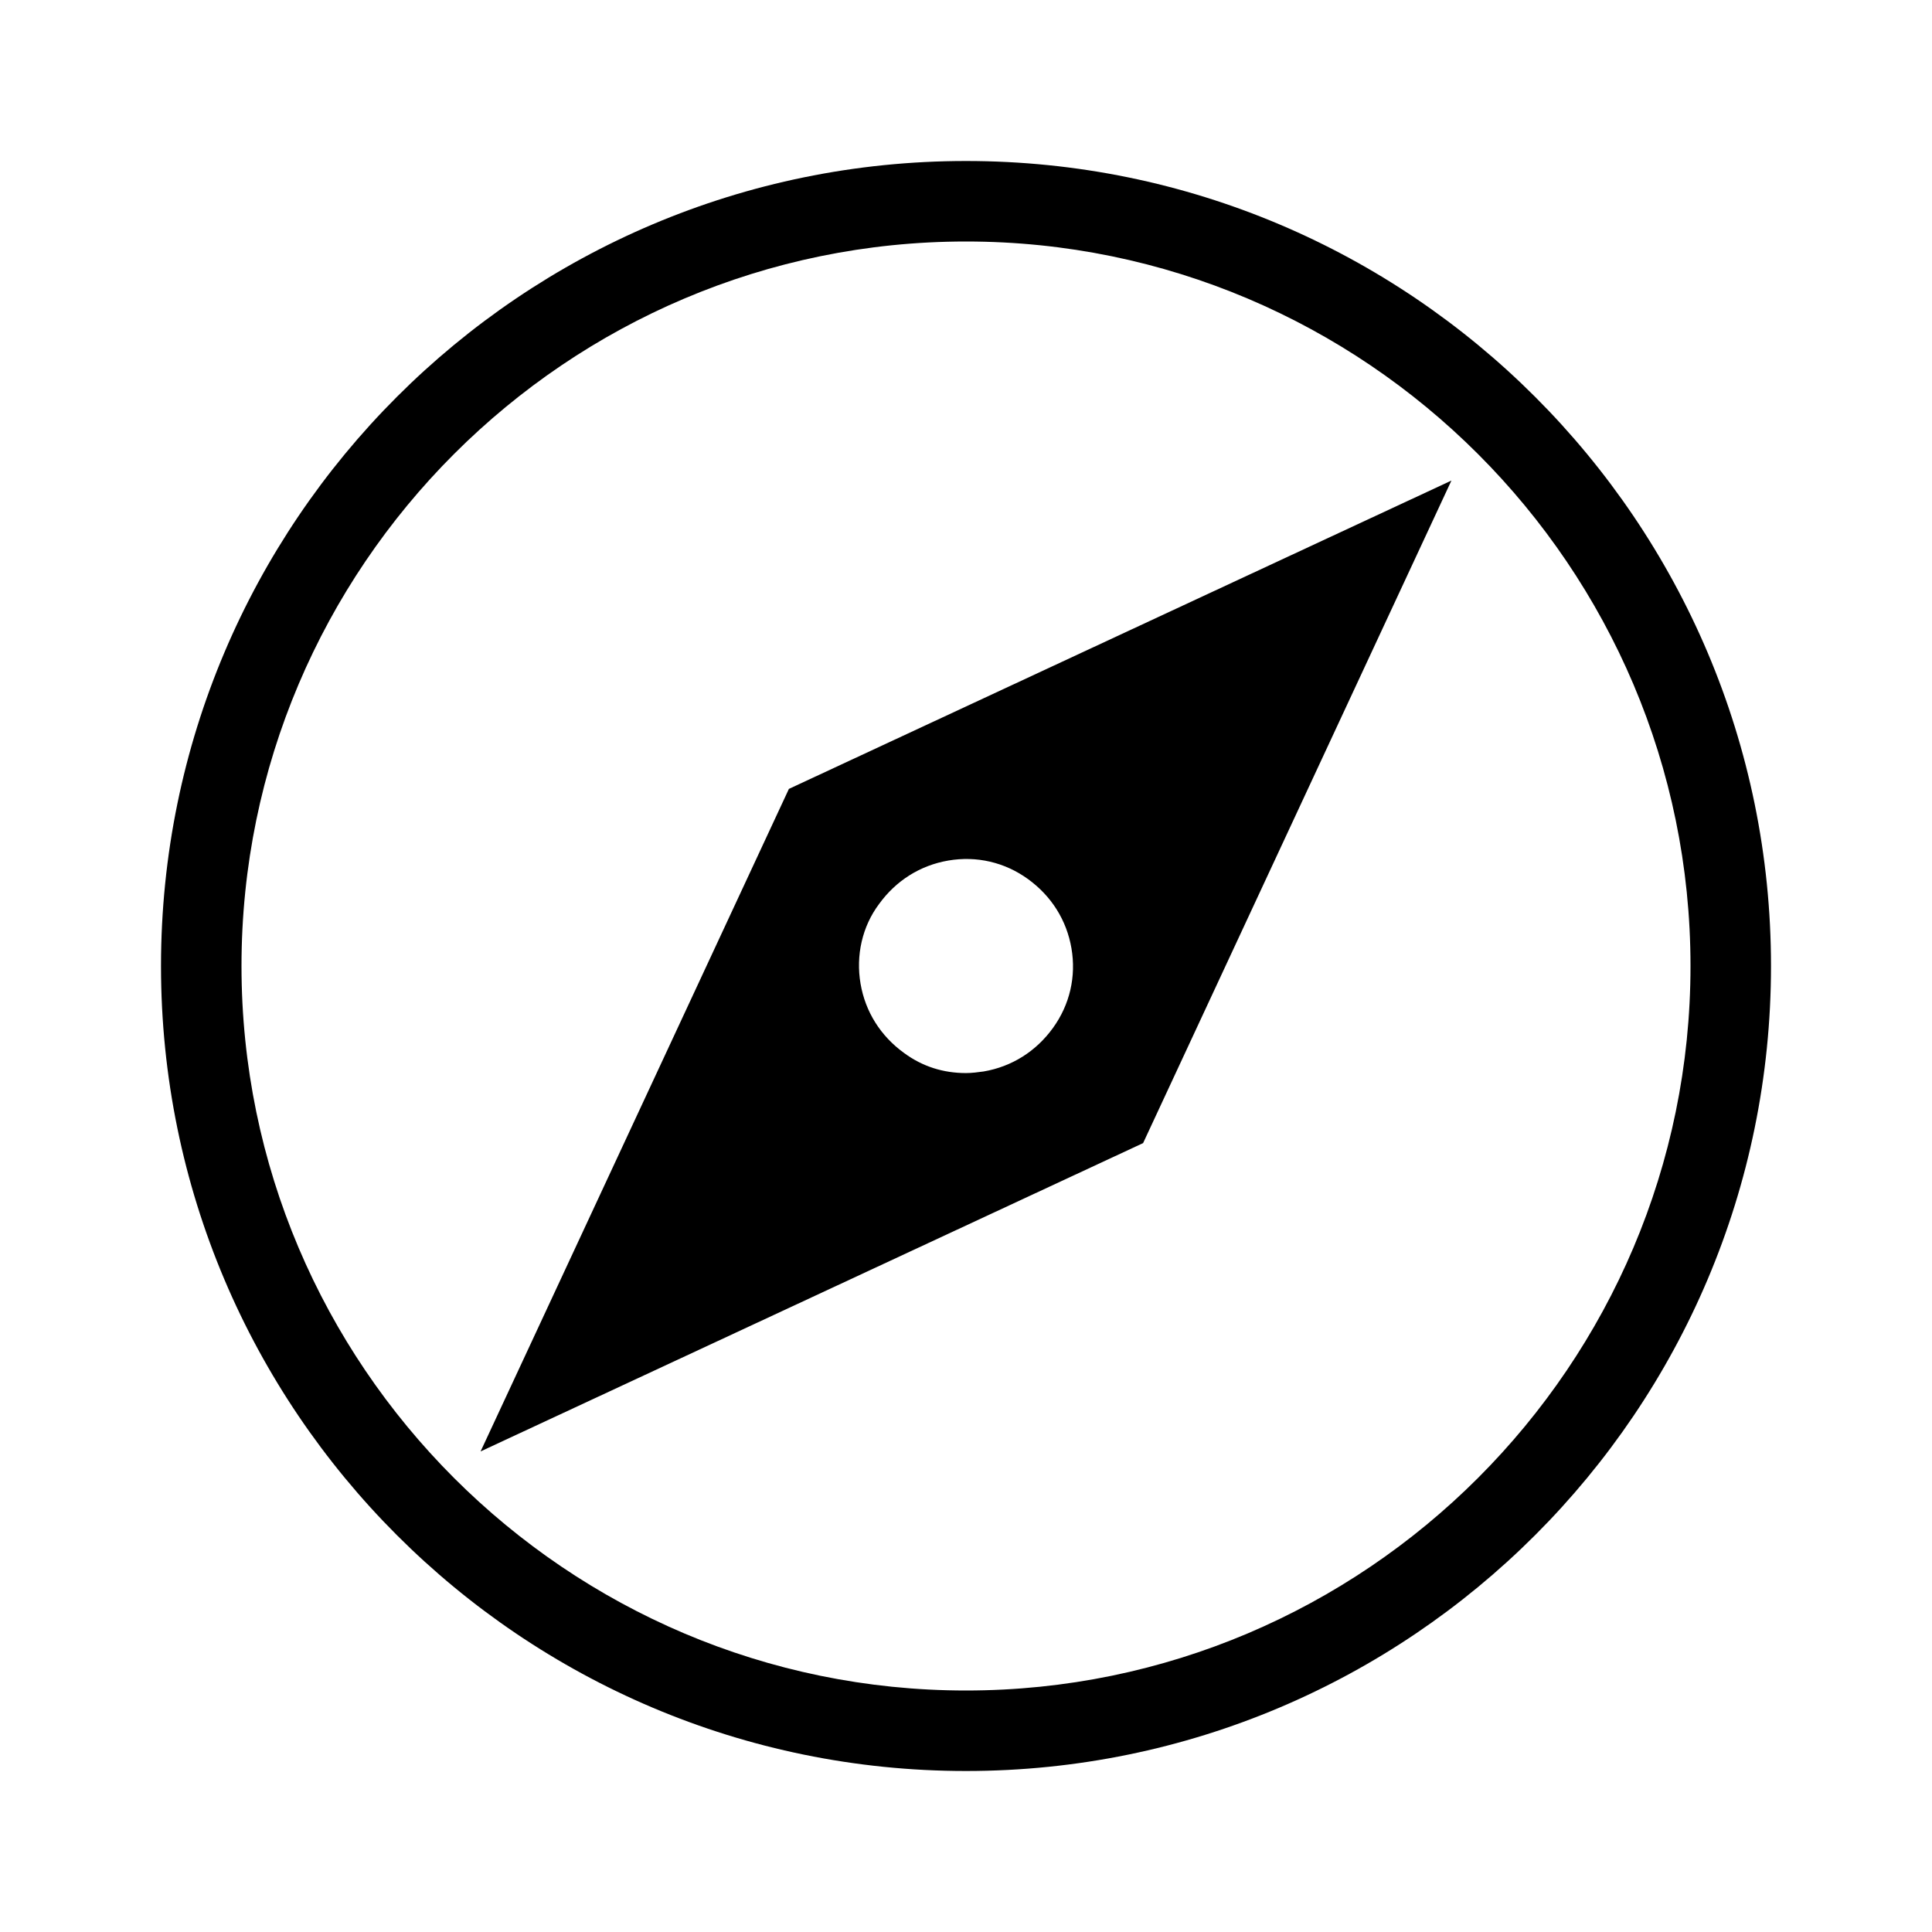
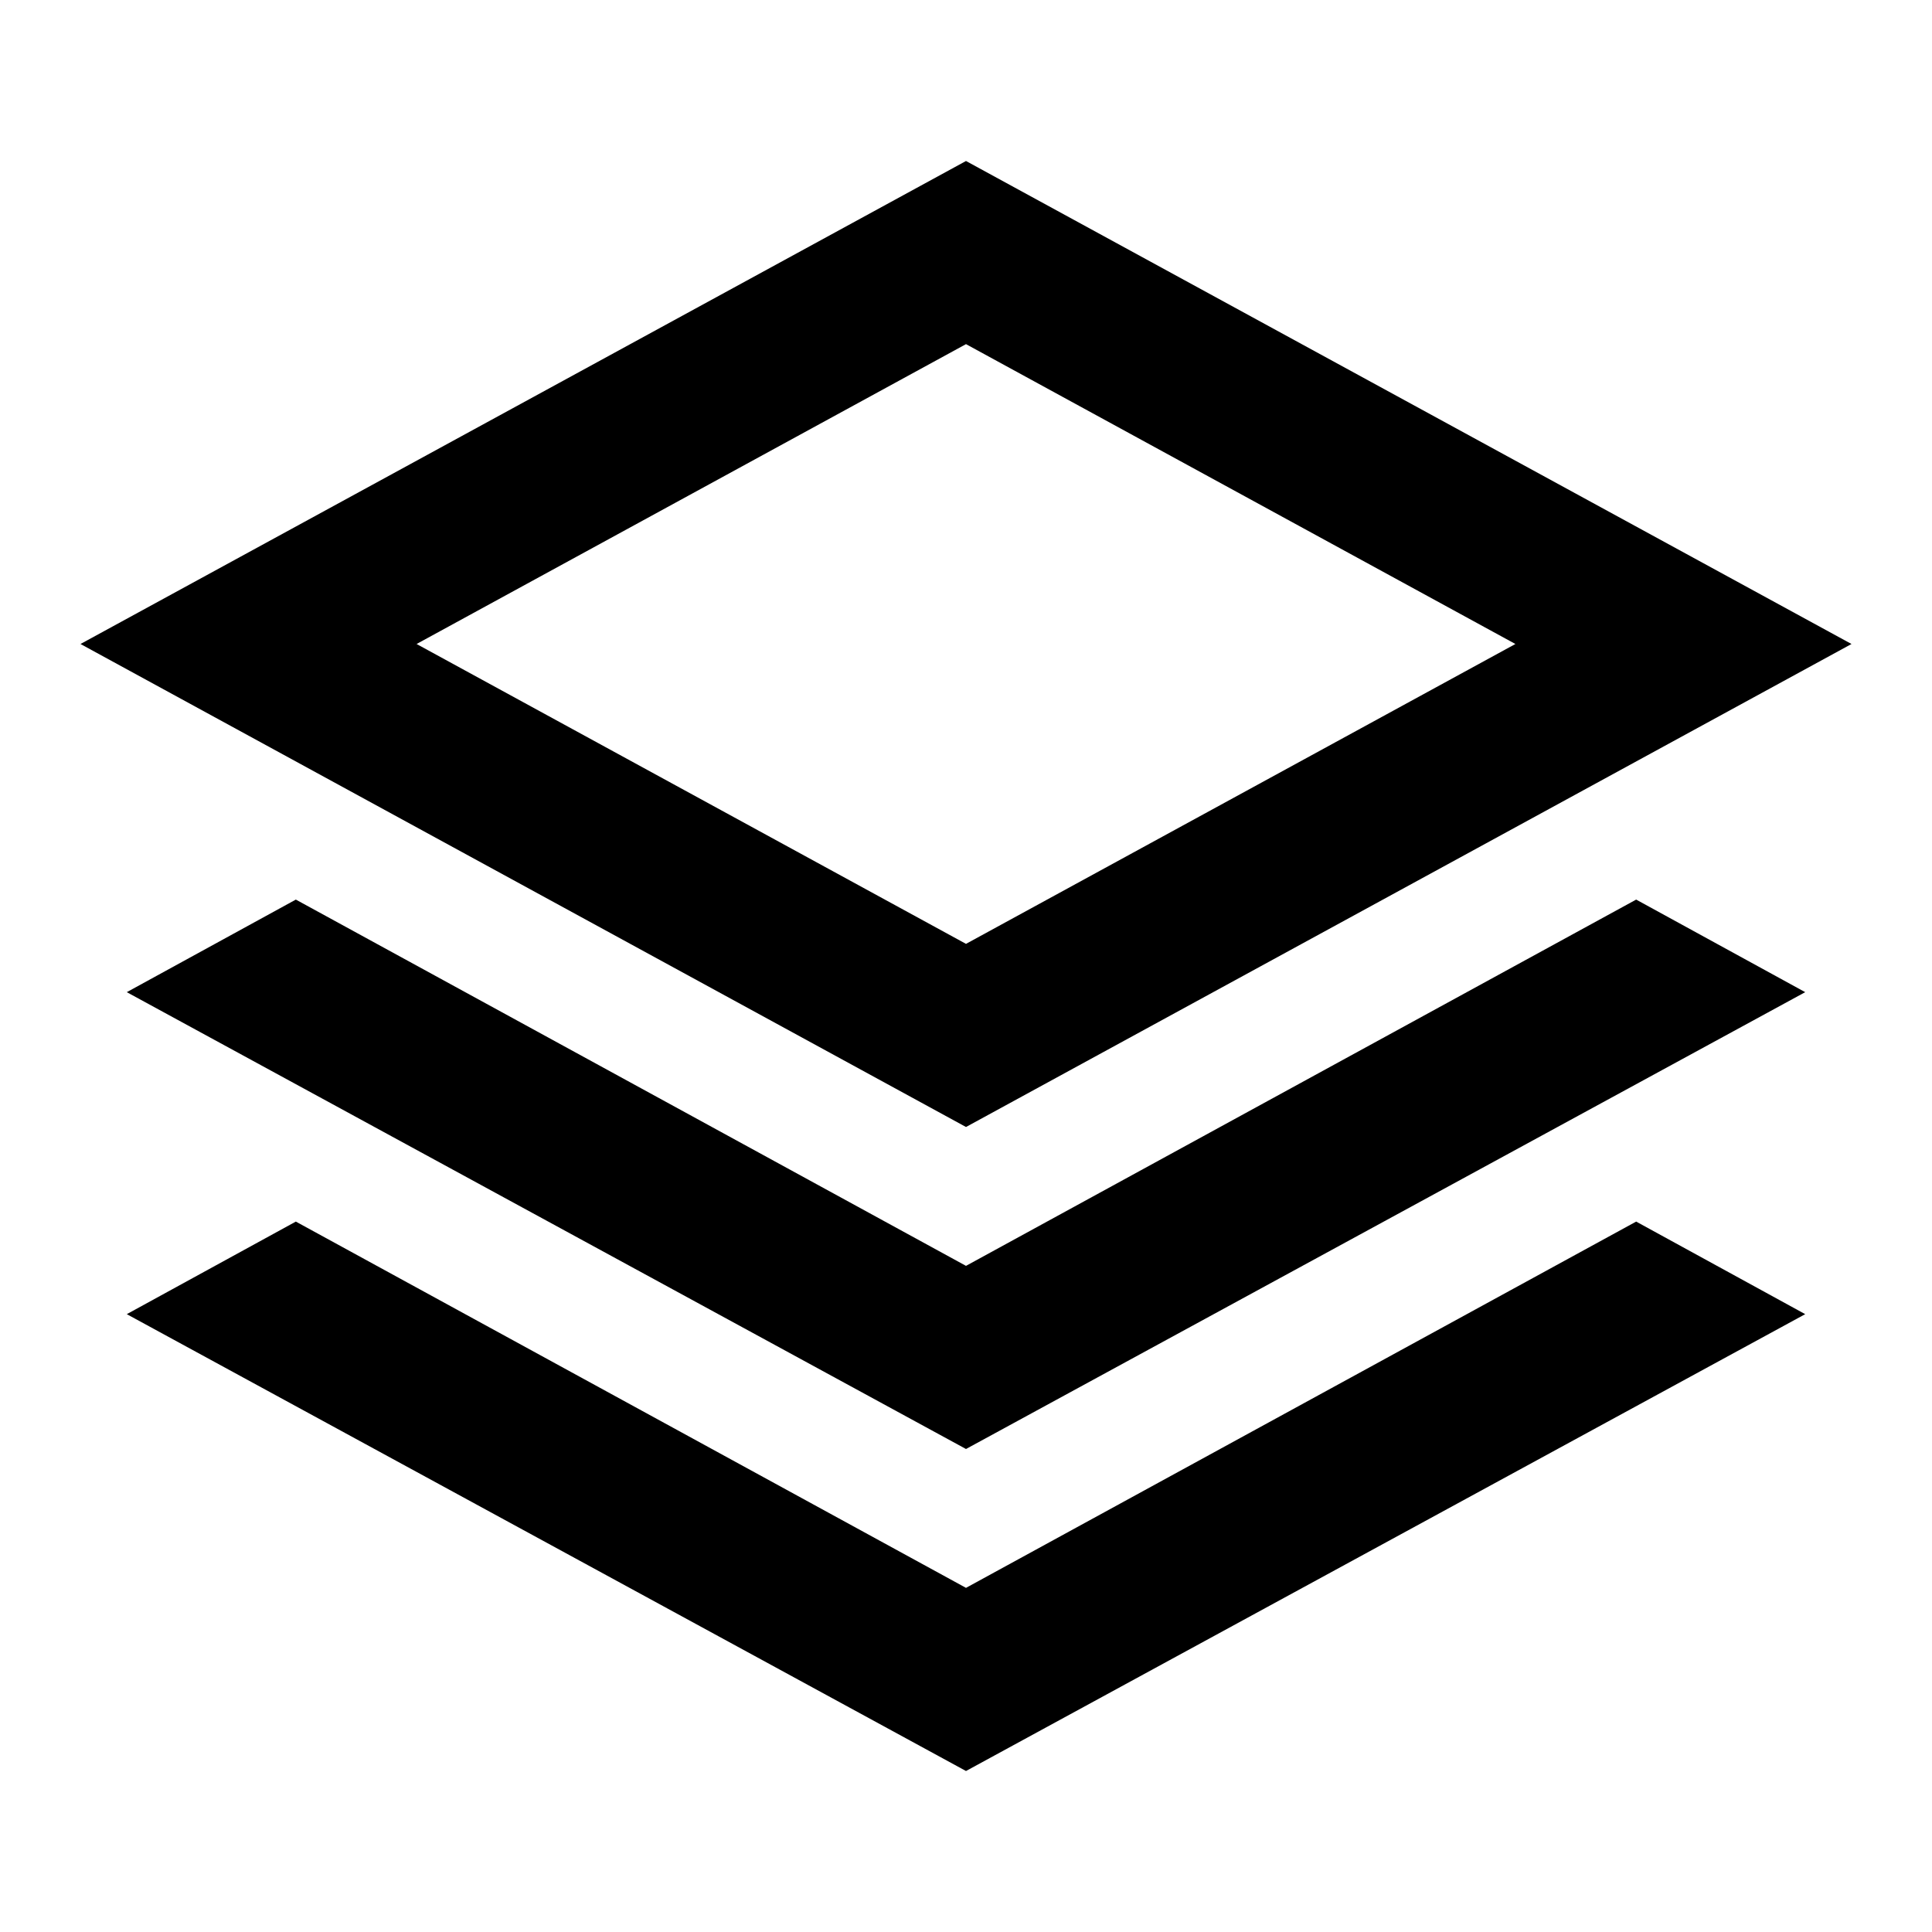
- <svg xmlns="http://www.w3.org/2000/svg" viewBox="0 0 24 24" preserveAspectRatio="xMidYMid meet" focusable="false" class="style-scope yt-icon" style="pointer-events: none; display: block; width: 100%; height: 100%;">
-   <g class="style-scope yt-icon">
-     <path d="M9.8,9.8l-3.83,8.23l8.23-3.83l3.83-8.23L9.8,9.8z M13.08,12.77c-0.21,0.29-0.51,0.48-0.86,0.54 c-0.07,0.01-0.15,0.02-0.22,0.02c-0.28,0-0.54-0.08-0.77-0.25c-0.29-0.21-0.48-0.51-0.54-0.86c-0.06-0.35,0.02-0.71,0.23-0.99 c0.21-0.29,0.51-0.48,0.86-0.54c0.35-0.06,0.7,0.02,0.99,0.23c0.29,0.21,0.48,0.51,0.54,0.86C13.37,12.13,13.29,12.48,13.08,12.77z M12,3c4.96,0,9,4.04,9,9s-4.04,9-9,9s-9-4.04-9-9S7.04,3,12,3 M12,2C6.48,2,2,6.48,2,12s4.48,10,10,10s10-4.48,10-10S17.52,2,12,2 L12,2z" class="style-scope yt-icon" />
-   </g>
+ <svg xmlns="http://www.w3.org/2000/svg" height="24px" viewBox="0 -960 960 960" width="24px" fill="#000000">
+   <path d="M480-400 40-640l440-240 440 240-440 240Zm0 160L63-467l84-46 333 182 333-182 84 46-417 227Zm0 160L63-307l84-46 333 182 333-182 84 46L480-80Zm0-411 273-149-273-149-273 149 273 149Zm0-149Z" />
</svg>
